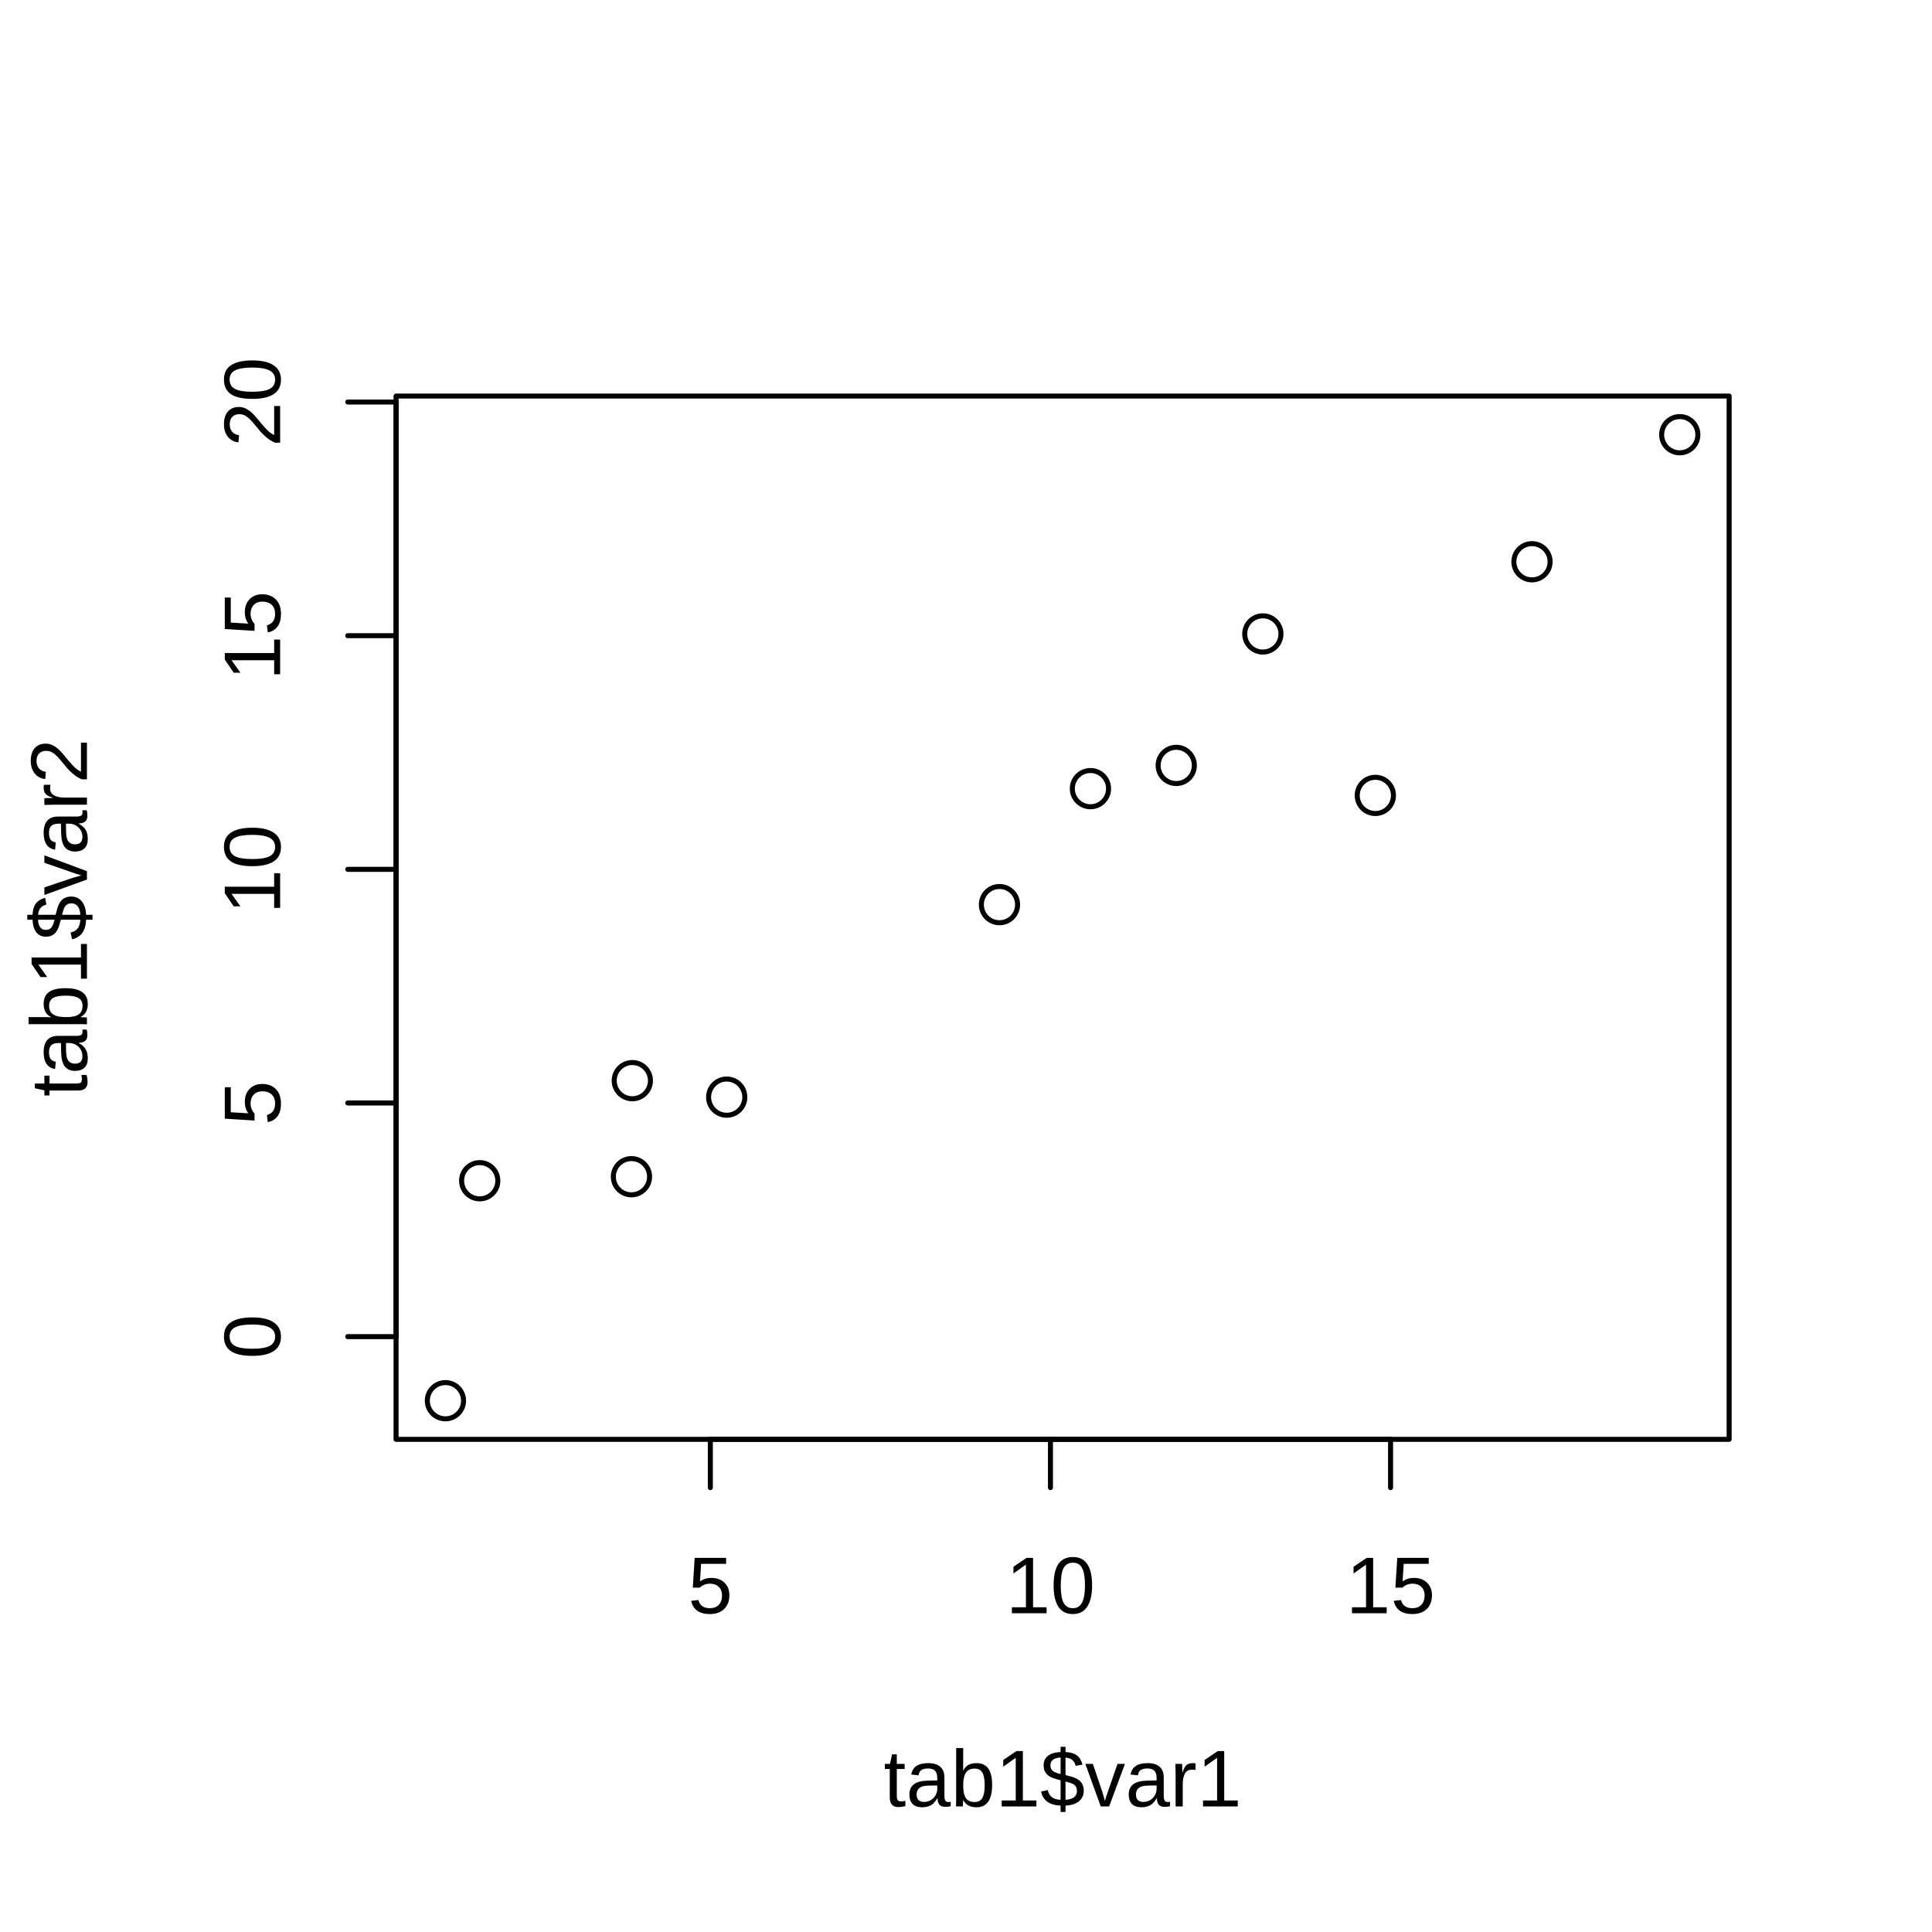
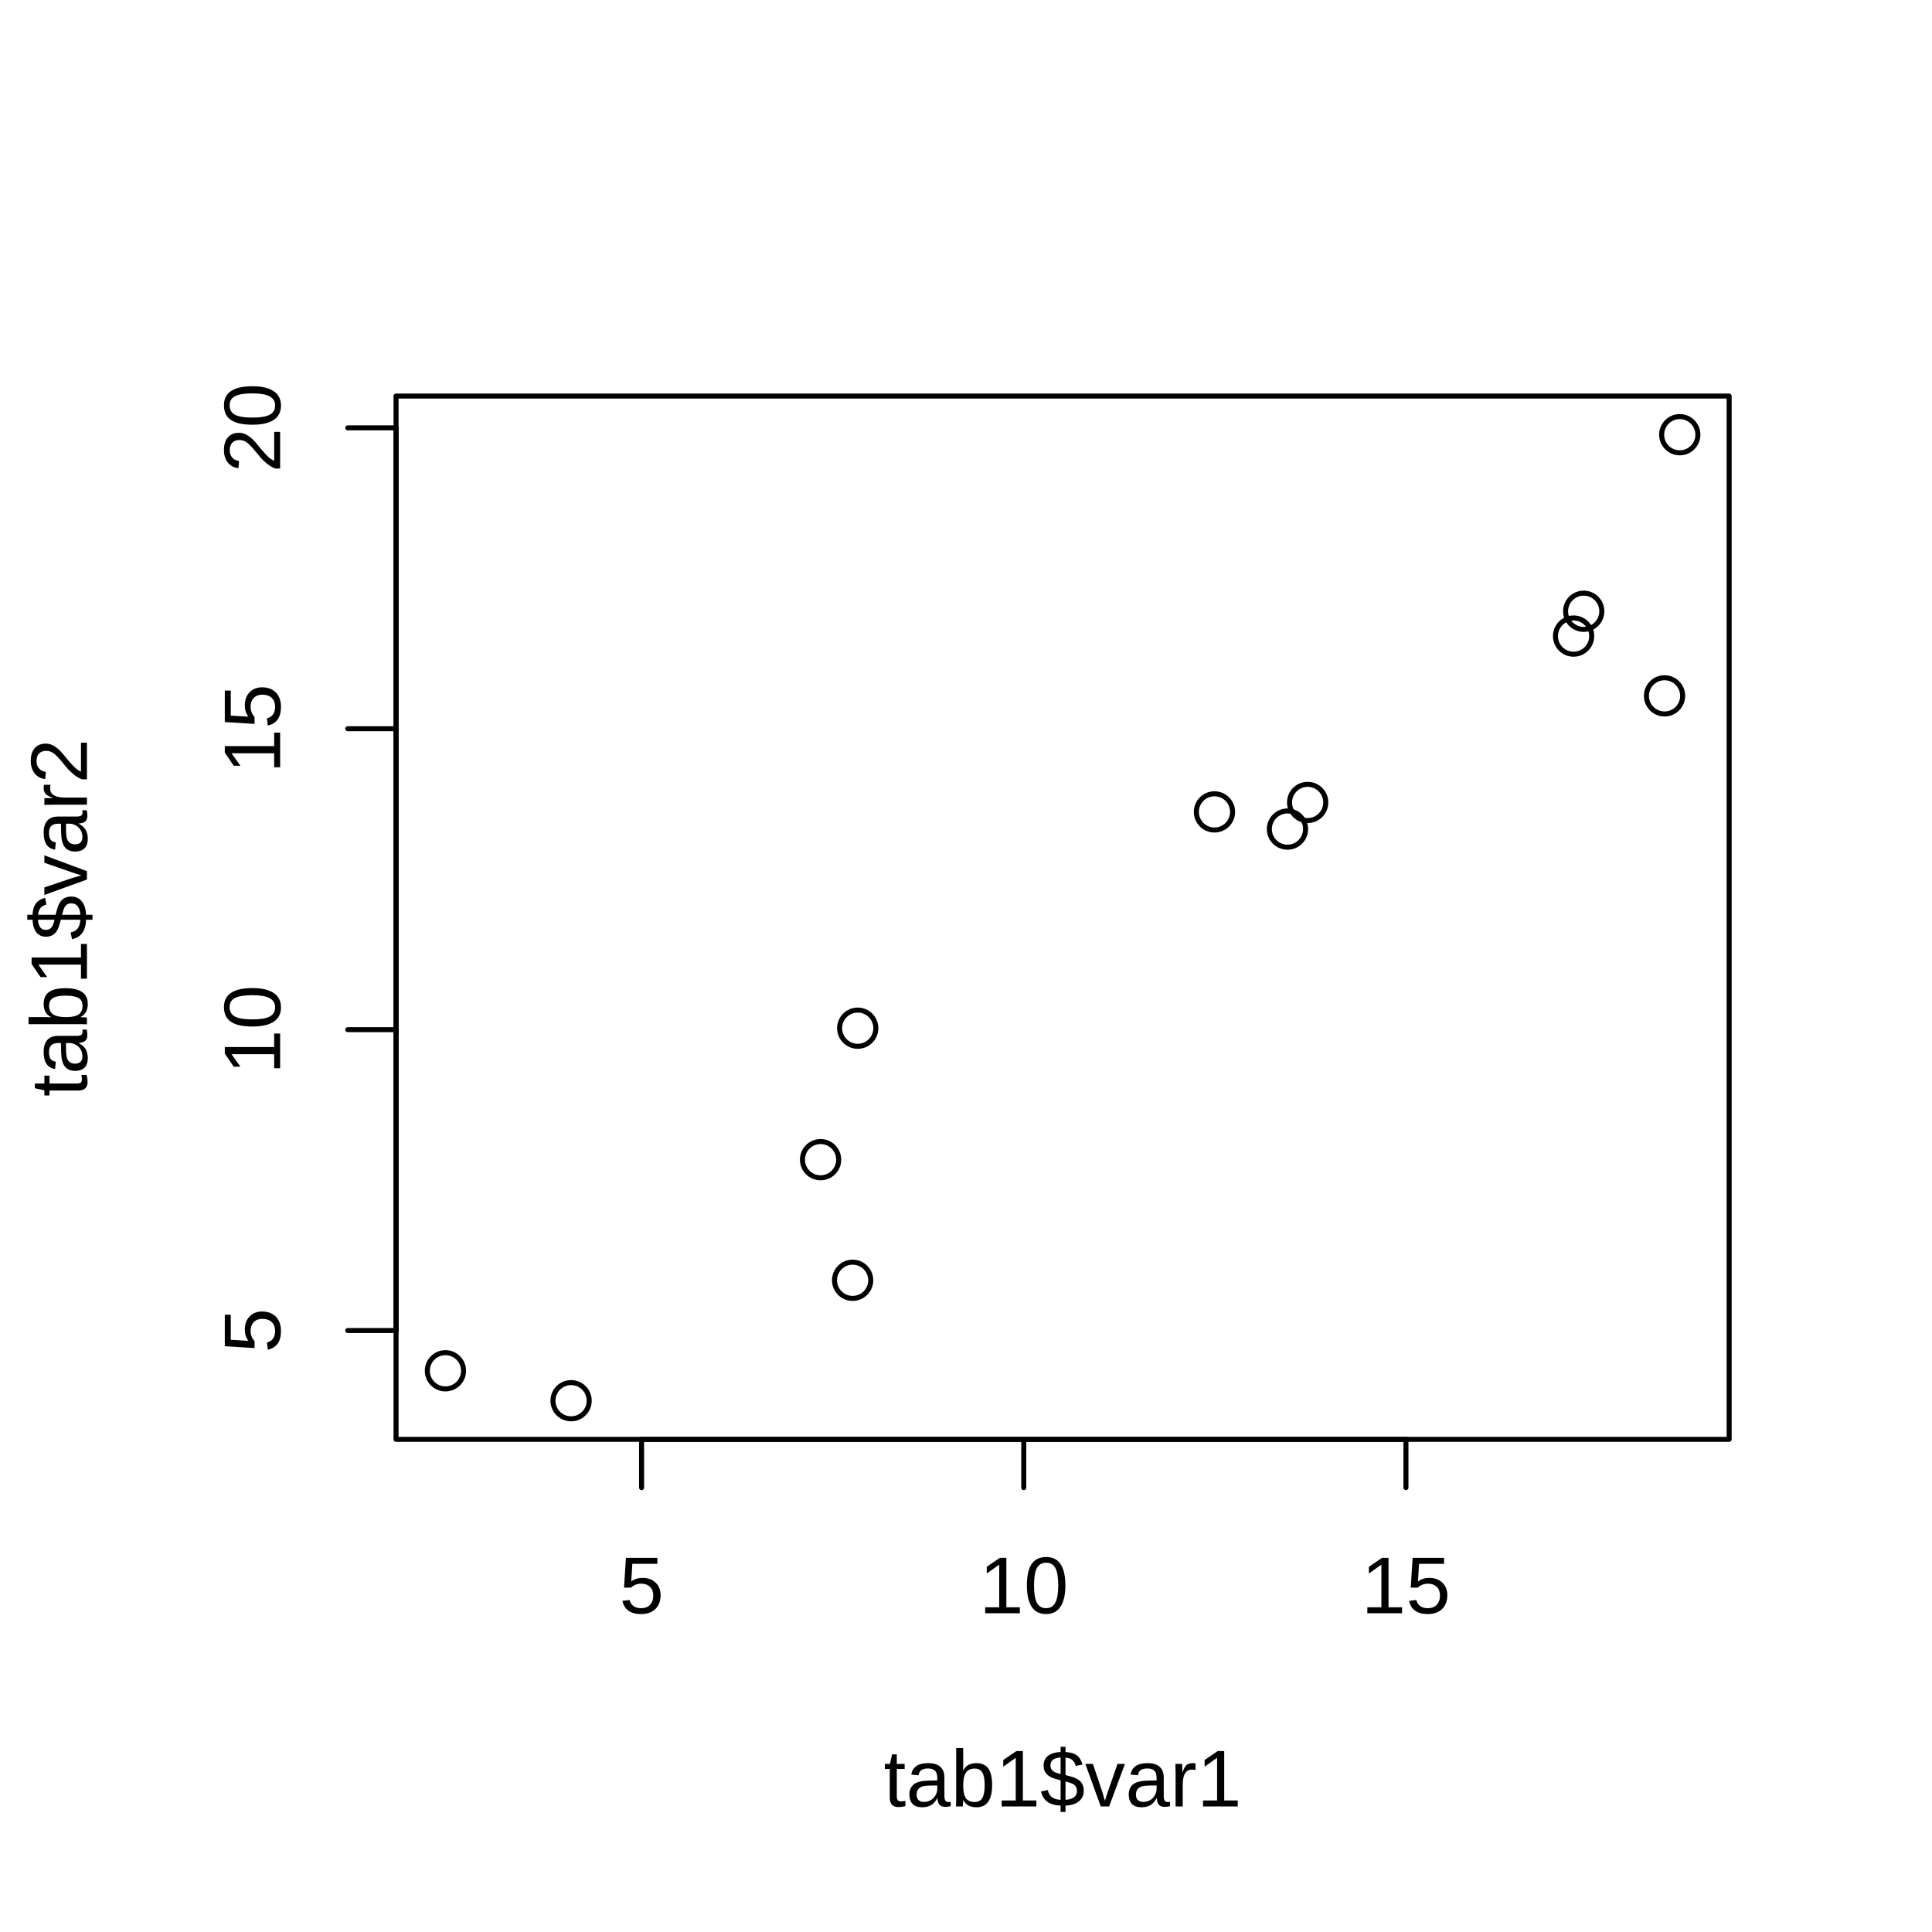
<svg xmlns="http://www.w3.org/2000/svg" width="288.00pt" height="288.00pt" viewBox="0 0 288.00 288.00">
  <g class="svglite">
    <defs>
      <style type="text/css">
    .svglite line, .svglite polyline, .svglite polygon, .svglite path, .svglite rect, .svglite circle {
      fill: none;
      stroke: #000000;
      stroke-linecap: round;
      stroke-linejoin: round;
      stroke-miterlimit: 10.00;
    }
    .svglite text {
      white-space: pre;
    }
    .svglite g.glyphgroup path {
      fill: inherit;
      stroke: none;
    }
  </style>
    </defs>
    <rect width="100%" height="100%" style="stroke: none; fill: #FFFFFF;" />
    <defs>
      <clipPath id="cpMC4wMHwyODguMDB8MC4wMHwyODguMDA=">
        <rect x="0.00" y="0.00" width="288.00" height="288.00" />
      </clipPath>
    </defs>
    <g clip-path="url(#cpMC4wMHwyODguMDB8MC4wMHwyODguMDA=)">
</g>
    <defs>
      <clipPath id="cpNTkuMDR8MjU3Ljc2fDU5LjA0fDIxNC41Ng==">
        <rect x="59.04" y="59.04" width="198.72" height="155.52" />
      </clipPath>
    </defs>
    <g clip-path="url(#cpNTkuMDR8MjU3Ljc2fDU5LjA0fDIxNC41Ng==)">
-       <circle cx="71.51" cy="176.01" r="2.70" style="stroke-width: 0.75;" />
-       <circle cx="94.26" cy="161.09" r="2.70" style="stroke-width: 0.75;" />
-       <circle cx="66.40" cy="208.80" r="2.70" style="stroke-width: 0.75;" />
+       <circle cx="234.57" cy="94.82" r="2.70" style="stroke-width: 0.75;" />
+       <circle cx="66.40" cy="204.34" r="2.70" style="stroke-width: 0.75;" />
+       <circle cx="85.13" cy="208.80" r="2.70" style="stroke-width: 0.75;" />
+       <circle cx="122.32" cy="172.87" r="2.70" style="stroke-width: 0.75;" />
+       <circle cx="181.04" cy="121.03" r="2.70" style="stroke-width: 0.75;" />
+       <circle cx="127.10" cy="190.85" r="2.70" style="stroke-width: 0.75;" />
+       <circle cx="248.13" cy="103.73" r="2.70" style="stroke-width: 0.75;" />
+       <circle cx="236.08" cy="91.12" r="2.70" style="stroke-width: 0.75;" />
+       <circle cx="194.93" cy="119.62" r="2.70" style="stroke-width: 0.75;" />
+       <circle cx="191.92" cy="123.59" r="2.70" style="stroke-width: 0.75;" />
      <circle cx="250.40" cy="64.80" r="2.70" style="stroke-width: 0.75;" />
-       <circle cx="148.99" cy="134.85" r="2.70" style="stroke-width: 0.75;" />
-       <circle cx="175.34" cy="114.10" r="2.70" style="stroke-width: 0.75;" />
-       <circle cx="94.13" cy="175.41" r="2.70" style="stroke-width: 0.75;" />
-       <circle cx="108.33" cy="163.55" r="2.70" style="stroke-width: 0.75;" />
-       <circle cx="205.02" cy="118.57" r="2.70" style="stroke-width: 0.75;" />
-       <circle cx="162.55" cy="117.56" r="2.70" style="stroke-width: 0.75;" />
-       <circle cx="188.25" cy="94.50" r="2.70" style="stroke-width: 0.75;" />
-       <circle cx="228.37" cy="83.74" r="2.70" style="stroke-width: 0.75;" />
+       <circle cx="127.86" cy="153.27" r="2.70" style="stroke-width: 0.75;" />
    </g>
    <g clip-path="url(#cpMC4wMHwyODguMDB8MC4wMHwyODguMDA=)">
-       <line x1="105.89" y1="214.56" x2="207.29" y2="214.56" style="stroke-width: 0.75;" />
-       <line x1="105.89" y1="214.56" x2="105.89" y2="221.76" style="stroke-width: 0.75;" />
-       <line x1="156.59" y1="214.56" x2="156.59" y2="221.76" style="stroke-width: 0.75;" />
-       <line x1="207.29" y1="214.56" x2="207.29" y2="221.76" style="stroke-width: 0.75;" />
-       <text x="105.89" y="240.48" text-anchor="middle" style="font-size: 12.00px; font-family: &quot;Arial&quot;;" textLength="6.67px" lengthAdjust="spacingAndGlyphs">5</text>
-       <text x="156.59" y="240.48" text-anchor="middle" style="font-size: 12.00px; font-family: &quot;Arial&quot;;" textLength="13.34px" lengthAdjust="spacingAndGlyphs">10</text>
-       <text x="207.29" y="240.48" text-anchor="middle" style="font-size: 12.00px; font-family: &quot;Arial&quot;;" textLength="13.34px" lengthAdjust="spacingAndGlyphs">15</text>
-       <line x1="59.04" y1="199.25" x2="59.04" y2="59.93" style="stroke-width: 0.75;" />
-       <line x1="59.04" y1="199.25" x2="51.84" y2="199.25" style="stroke-width: 0.75;" />
-       <line x1="59.04" y1="164.42" x2="51.84" y2="164.42" style="stroke-width: 0.75;" />
-       <line x1="59.04" y1="129.59" x2="51.84" y2="129.59" style="stroke-width: 0.75;" />
-       <line x1="59.04" y1="94.76" x2="51.84" y2="94.76" style="stroke-width: 0.75;" />
-       <line x1="59.04" y1="59.93" x2="51.84" y2="59.93" style="stroke-width: 0.75;" />
-       <text transform="translate(41.76,199.25) rotate(-90)" text-anchor="middle" style="font-size: 12.00px; font-family: &quot;Arial&quot;;" textLength="6.67px" lengthAdjust="spacingAndGlyphs">0</text>
-       <text transform="translate(41.76,164.42) rotate(-90)" text-anchor="middle" style="font-size: 12.00px; font-family: &quot;Arial&quot;;" textLength="6.67px" lengthAdjust="spacingAndGlyphs">5</text>
-       <text transform="translate(41.76,129.59) rotate(-90)" text-anchor="middle" style="font-size: 12.00px; font-family: &quot;Arial&quot;;" textLength="13.34px" lengthAdjust="spacingAndGlyphs">10</text>
-       <text transform="translate(41.76,94.76) rotate(-90)" text-anchor="middle" style="font-size: 12.00px; font-family: &quot;Arial&quot;;" textLength="13.34px" lengthAdjust="spacingAndGlyphs">15</text>
-       <text transform="translate(41.76,59.93) rotate(-90)" text-anchor="middle" style="font-size: 12.00px; font-family: &quot;Arial&quot;;" textLength="13.34px" lengthAdjust="spacingAndGlyphs">20</text>
+       <line x1="95.64" y1="214.56" x2="209.58" y2="214.56" style="stroke-width: 0.75;" />
+       <line x1="95.64" y1="214.56" x2="95.64" y2="221.76" style="stroke-width: 0.75;" />
+       <line x1="152.61" y1="214.56" x2="152.61" y2="221.76" style="stroke-width: 0.75;" />
+       <line x1="209.58" y1="214.56" x2="209.58" y2="221.76" style="stroke-width: 0.75;" />
+       <text x="95.64" y="240.48" text-anchor="middle" style="font-size: 12.00px; font-family: &quot;Arial&quot;;" textLength="6.67px" lengthAdjust="spacingAndGlyphs">5</text>
+       <text x="152.61" y="240.48" text-anchor="middle" style="font-size: 12.00px; font-family: &quot;Arial&quot;;" textLength="13.34px" lengthAdjust="spacingAndGlyphs">10</text>
+       <text x="209.58" y="240.48" text-anchor="middle" style="font-size: 12.00px; font-family: &quot;Arial&quot;;" textLength="13.34px" lengthAdjust="spacingAndGlyphs">15</text>
+       <line x1="59.04" y1="198.34" x2="59.04" y2="63.78" style="stroke-width: 0.75;" />
+       <line x1="59.04" y1="198.34" x2="51.84" y2="198.34" style="stroke-width: 0.75;" />
+       <line x1="59.04" y1="153.49" x2="51.84" y2="153.49" style="stroke-width: 0.75;" />
+       <line x1="59.04" y1="108.63" x2="51.84" y2="108.63" style="stroke-width: 0.75;" />
+       <line x1="59.04" y1="63.78" x2="51.84" y2="63.78" style="stroke-width: 0.75;" />
+       <text transform="translate(41.76,198.34) rotate(-90)" text-anchor="middle" style="font-size: 12.00px; font-family: &quot;Arial&quot;;" textLength="6.67px" lengthAdjust="spacingAndGlyphs">5</text>
+       <text transform="translate(41.76,153.49) rotate(-90)" text-anchor="middle" style="font-size: 12.00px; font-family: &quot;Arial&quot;;" textLength="13.34px" lengthAdjust="spacingAndGlyphs">10</text>
+       <text transform="translate(41.76,108.63) rotate(-90)" text-anchor="middle" style="font-size: 12.00px; font-family: &quot;Arial&quot;;" textLength="13.34px" lengthAdjust="spacingAndGlyphs">15</text>
+       <text transform="translate(41.76,63.78) rotate(-90)" text-anchor="middle" style="font-size: 12.00px; font-family: &quot;Arial&quot;;" textLength="13.34px" lengthAdjust="spacingAndGlyphs">20</text>
      <polygon points="59.04,214.56 257.76,214.56 257.76,59.04 59.04,59.04 " style="stroke-width: 0.75;" />
      <text x="158.40" y="269.28" text-anchor="middle" style="font-size: 12.00px; font-family: &quot;Arial&quot;;" textLength="53.36px" lengthAdjust="spacingAndGlyphs">tab1$var1</text>
      <text transform="translate(12.96,136.80) rotate(-90)" text-anchor="middle" style="font-size: 12.00px; font-family: &quot;Arial&quot;;" textLength="53.36px" lengthAdjust="spacingAndGlyphs">tab1$var2</text>
    </g>
  </g>
</svg>
